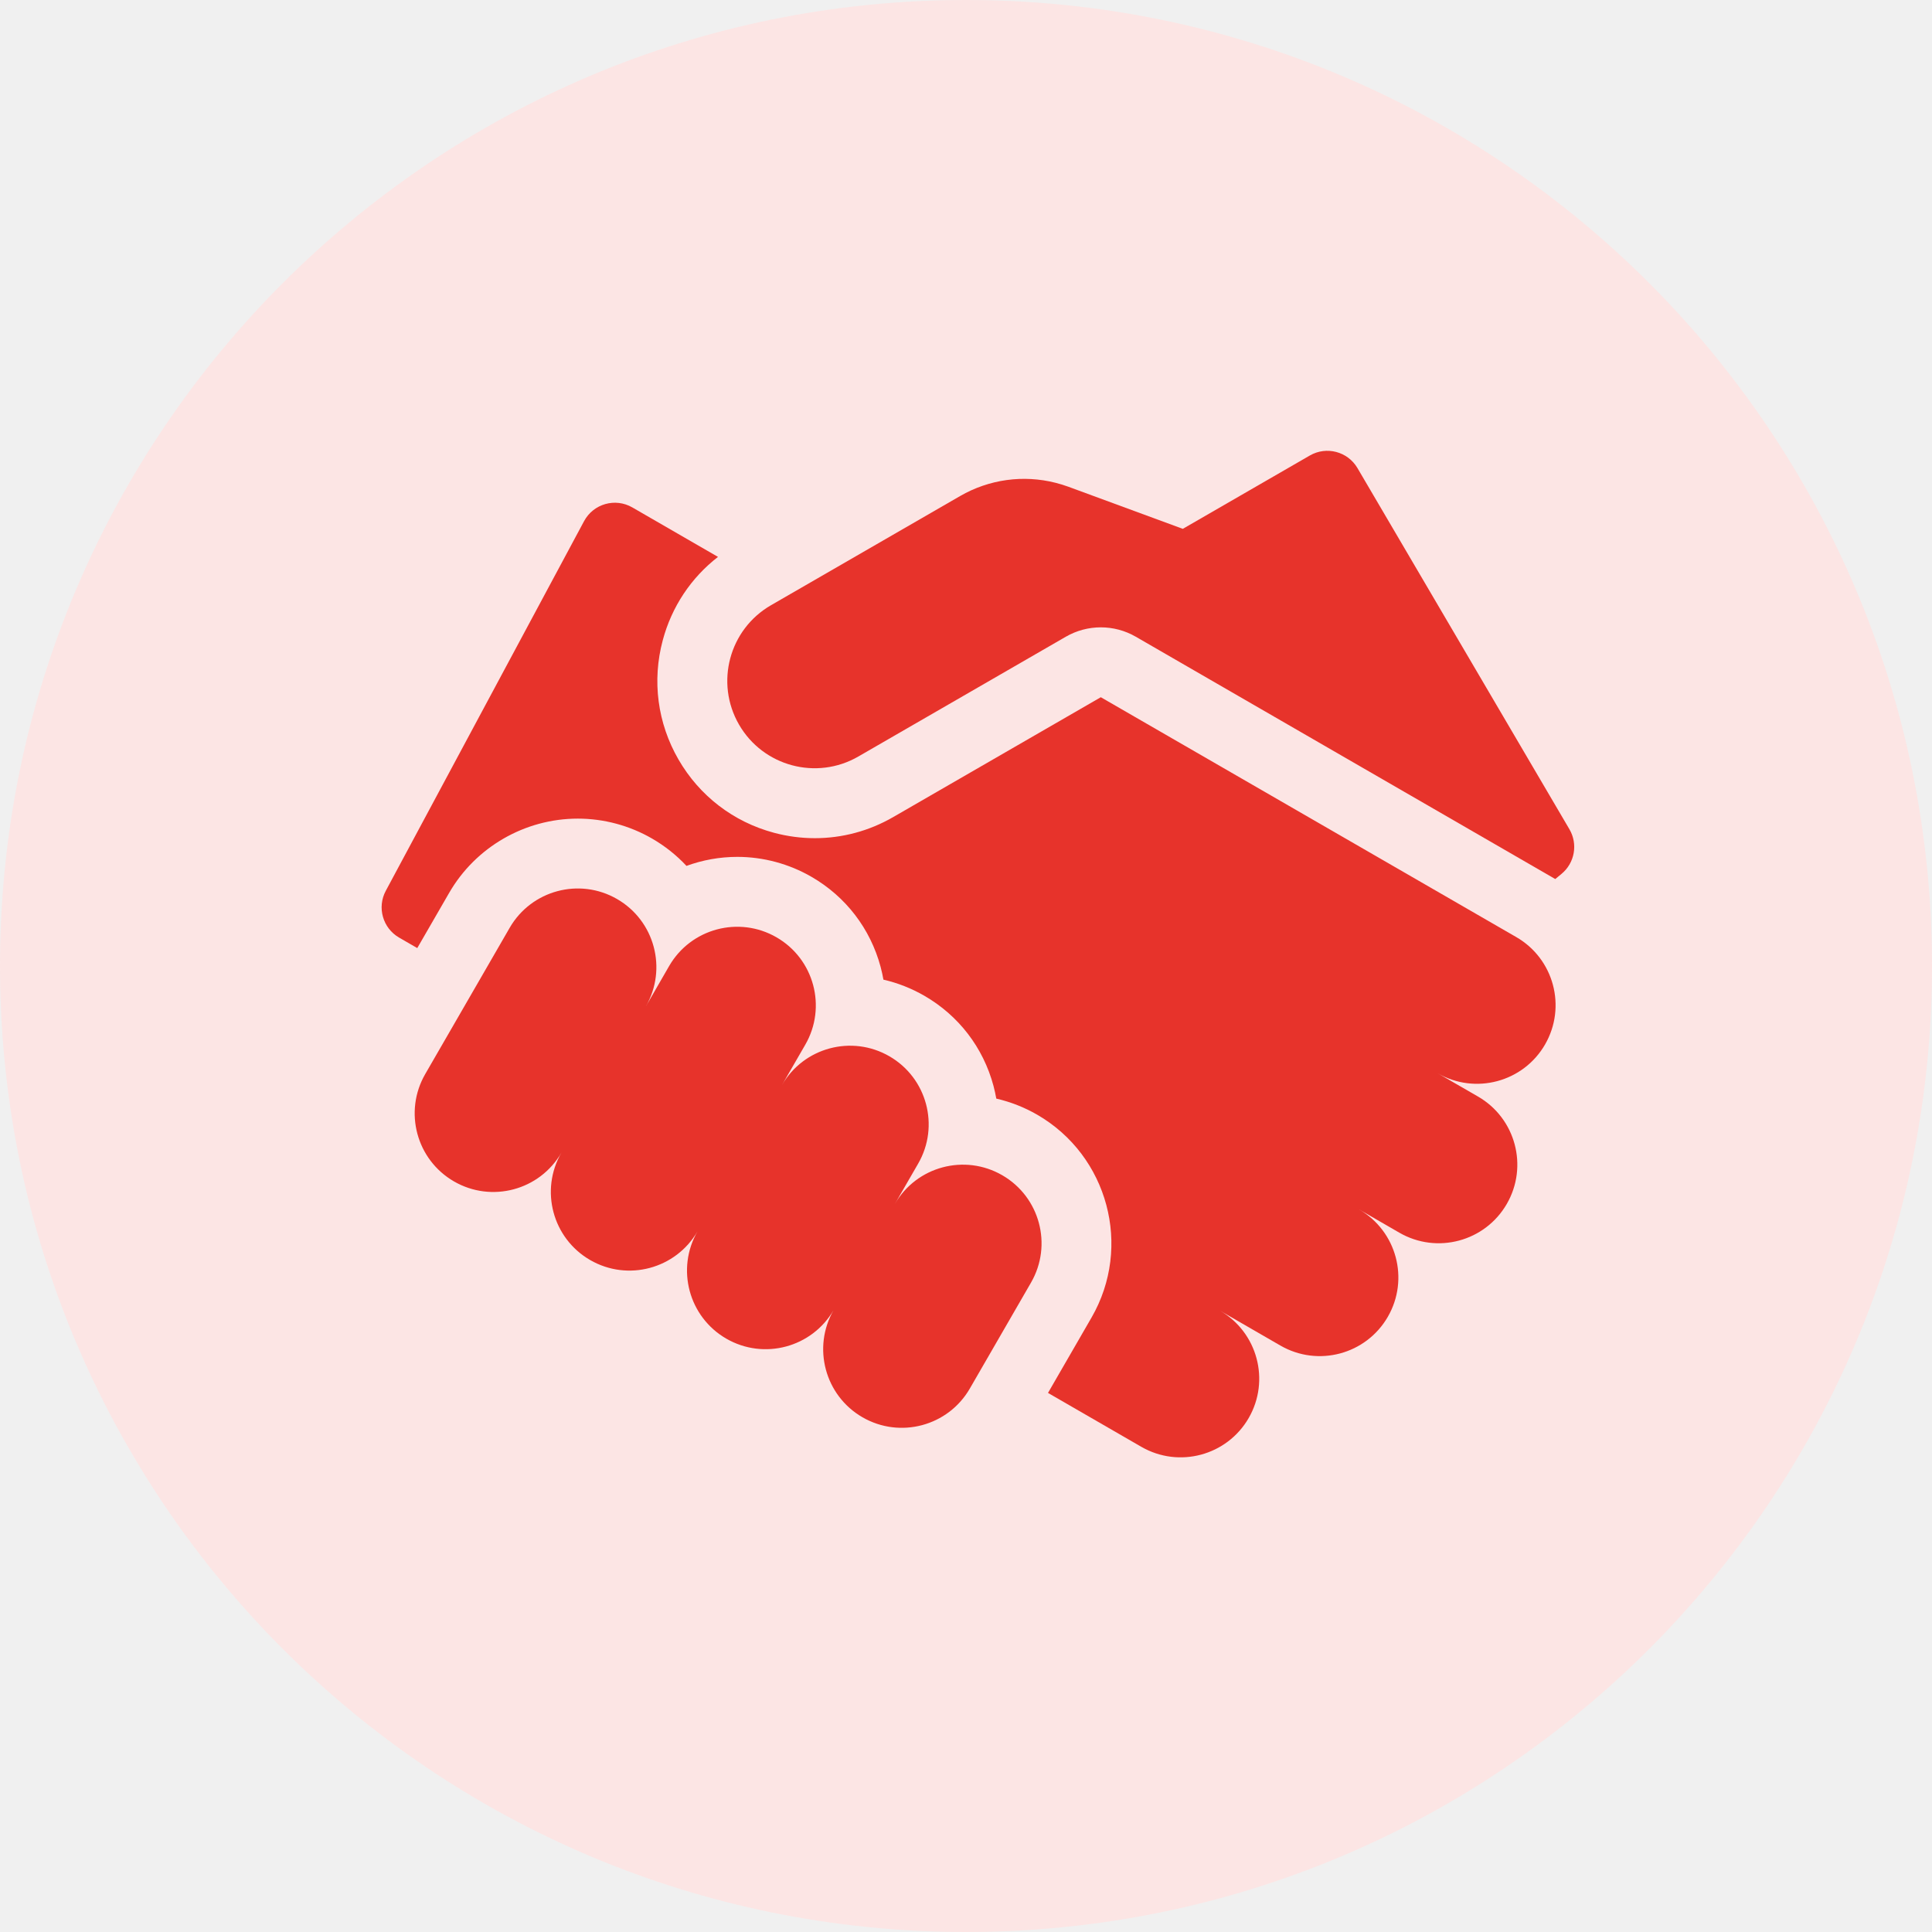
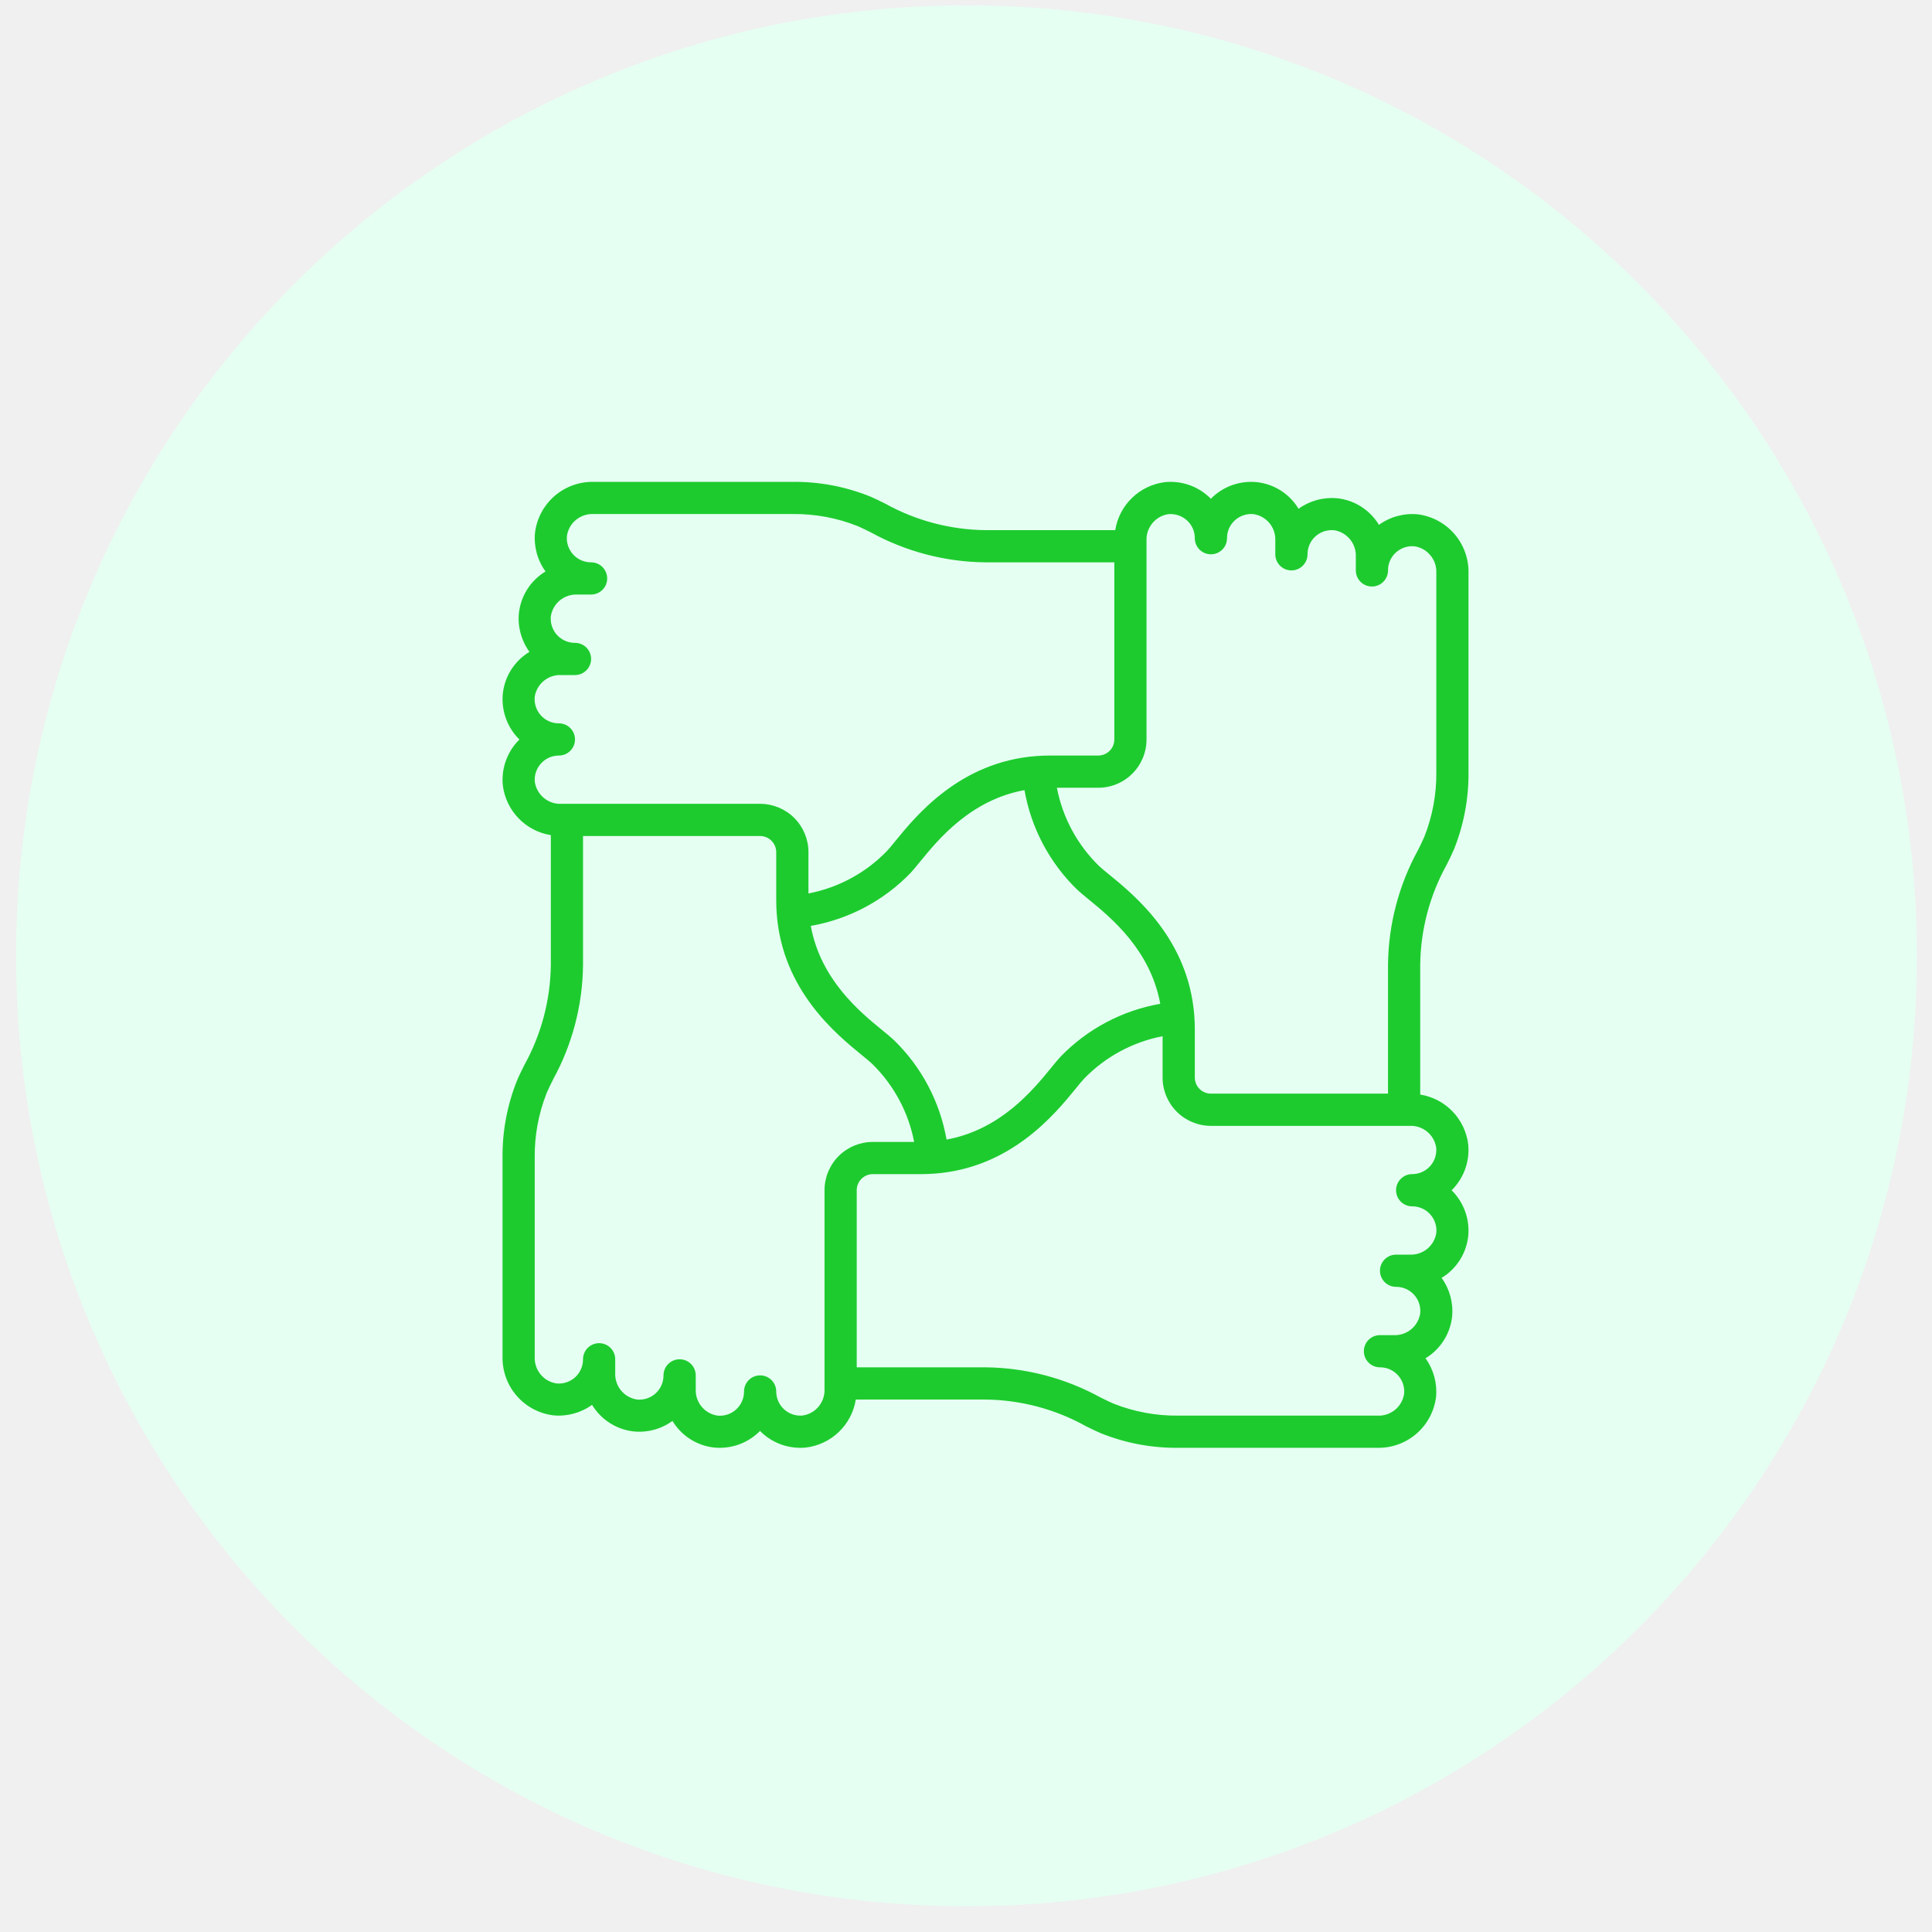
- <svg xmlns="http://www.w3.org/2000/svg" width="81" height="81" viewBox="0 0 81 81" fill="none">
-   <circle cx="40.5" cy="40.5" r="40.5" fill="#FCE5E4" />
-   <g clip-path="url(#clip0_153_17)">
-     <path d="M65.799 34.767L56.912 19.624C56.504 18.93 55.613 18.694 54.916 19.097L49.59 22.172L44.793 20.407C44.616 20.342 44.438 20.288 44.257 20.242C42.907 19.899 41.475 20.091 40.253 20.797L32.323 25.375C30.572 26.386 29.972 28.626 30.983 30.378C31.994 32.129 34.234 32.729 35.985 31.718L44.687 26.694C45.594 26.171 46.711 26.171 47.617 26.694C47.617 26.694 65.149 36.819 65.205 36.854L65.466 36.639C66.022 36.182 66.163 35.388 65.799 34.767Z" fill="#E7332B" />
-     <path d="M63.571 39.288L46.152 29.231L37.45 34.255C36.435 34.842 35.307 35.141 34.165 35.141C33.592 35.141 33.016 35.066 32.448 34.914C30.747 34.458 29.326 33.367 28.446 31.843C27.565 30.318 27.331 28.541 27.787 26.84C28.163 25.436 28.973 24.224 30.102 23.348L26.511 21.274C25.794 20.86 24.878 21.121 24.487 21.85L16.174 37.348C15.8 38.045 16.048 38.914 16.733 39.309L17.494 39.749L18.831 37.434C19.939 35.514 22.007 34.321 24.225 34.321C25.314 34.321 26.389 34.609 27.335 35.155C27.879 35.469 28.364 35.856 28.781 36.303C29.455 36.057 30.174 35.925 30.911 35.925C31.999 35.925 33.075 36.214 34.02 36.76C35.46 37.591 36.49 38.934 36.921 40.54C36.968 40.717 37.006 40.894 37.038 41.072C37.637 41.21 38.215 41.437 38.752 41.747C40.193 42.578 41.223 43.921 41.653 45.527C41.7 45.704 41.738 45.882 41.77 46.059C42.369 46.198 42.948 46.424 43.484 46.734C46.457 48.451 47.48 52.266 45.763 55.239L43.938 58.399L47.85 60.658C49.426 61.568 51.442 61.028 52.352 59.452C53.262 57.875 52.722 55.859 51.146 54.949L53.683 56.414C55.26 57.324 57.275 56.784 58.185 55.208C59.096 53.631 58.555 51.615 56.979 50.705L58.67 51.682C60.247 52.592 62.263 52.052 63.173 50.475C64.083 48.899 63.543 46.883 61.966 45.973L60.275 44.997C61.851 45.907 63.867 45.367 64.777 43.79C65.687 42.214 65.147 40.198 63.571 39.288Z" fill="#E7332B" />
-     <path d="M42.02 49.272C40.443 48.361 38.427 48.901 37.517 50.478L38.494 48.786C39.404 47.21 38.864 45.194 37.287 44.284C35.711 43.374 33.695 43.914 32.785 45.491L33.762 43.799C34.672 42.223 34.132 40.207 32.555 39.297C30.979 38.387 28.963 38.927 28.053 40.503L27.077 42.195C27.987 40.618 27.447 38.602 25.87 37.692C24.294 36.782 22.278 37.322 21.368 38.899L17.828 45.03C16.918 46.607 17.458 48.622 19.034 49.532C20.611 50.443 22.626 49.903 23.537 48.326C22.626 49.902 23.166 51.918 24.743 52.828C26.319 53.739 28.335 53.198 29.245 51.622C28.335 53.198 28.875 55.214 30.451 56.124C32.028 57.034 34.044 56.494 34.954 54.918C34.044 56.494 34.584 58.51 36.16 59.42C37.736 60.33 39.752 59.79 40.662 58.213L43.226 53.773C44.136 52.197 43.596 50.182 42.02 49.272Z" fill="#E7332B" />
-   </g>
-   <defs>
-     <clipPath id="clip0_153_17">
-       <rect width="50" height="50" fill="white" transform="translate(16 15)" />
-     </clipPath>
-   </defs>
+ <svg xmlns="http://www.w3.org/2000/svg" width="62" height="62" viewBox="0 0 62 62" fill="none">
+   <rect x="0.516" y="0.173" width="61" height="61" rx="30.5" fill="#E5FFF2" />
+   <path d="M16.824 34.184C16.734 34.366 16.654 34.525 16.596 34.665V34.665C16.277 35.456 16.118 36.303 16.127 37.156V43.547C16.12 44.005 16.282 44.45 16.583 44.795C16.884 45.141 17.302 45.364 17.756 45.42C18.198 45.463 18.64 45.342 19 45.083C19.289 45.561 19.785 45.877 20.34 45.937C20.781 45.98 21.222 45.859 21.58 45.599C21.869 46.077 22.365 46.394 22.921 46.454C22.979 46.459 23.037 46.462 23.094 46.462H23.094C23.545 46.463 23.98 46.295 24.314 45.993C24.34 45.969 24.366 45.945 24.39 45.92C24.414 45.945 24.442 45.969 24.465 45.993C24.844 46.336 25.351 46.503 25.86 46.454C26.258 46.406 26.631 46.23 26.92 45.952C27.209 45.674 27.4 45.309 27.463 44.913H31.626C32.754 44.925 33.861 45.219 34.847 45.767C35.029 45.857 35.189 45.937 35.328 45.995L35.328 45.994C36.12 46.313 36.967 46.472 37.82 46.462H44.21C44.669 46.469 45.113 46.307 45.459 46.006C45.805 45.705 46.027 45.287 46.084 44.833C46.126 44.391 46.006 43.948 45.746 43.589C46.224 43.3 46.541 42.804 46.6 42.249C46.642 41.808 46.522 41.367 46.262 41.009C46.741 40.72 47.057 40.224 47.117 39.668C47.167 39.159 46.999 38.652 46.656 38.273C46.632 38.247 46.608 38.221 46.583 38.198C46.608 38.173 46.632 38.146 46.656 38.123V38.123C46.999 37.743 47.166 37.237 47.117 36.728C47.069 36.33 46.893 35.958 46.615 35.669C46.337 35.38 45.972 35.189 45.576 35.126V30.963C45.589 29.835 45.882 28.728 46.43 27.742C46.52 27.56 46.6 27.4 46.658 27.261L46.658 27.261C46.976 26.469 47.135 25.622 47.126 24.77V18.379C47.133 17.921 46.97 17.476 46.669 17.13C46.368 16.784 45.951 16.562 45.496 16.505C45.054 16.463 44.612 16.583 44.252 16.843C43.963 16.365 43.468 16.049 42.912 15.989C42.471 15.948 42.031 16.068 41.672 16.327C41.383 15.847 40.885 15.531 40.328 15.472C39.819 15.422 39.312 15.589 38.933 15.933C38.907 15.957 38.881 15.981 38.857 16.006C38.833 15.981 38.806 15.954 38.782 15.933C38.403 15.589 37.897 15.422 37.387 15.472C36.99 15.521 36.619 15.697 36.331 15.975C36.042 16.253 35.852 16.618 35.789 17.013H31.626C30.498 17.001 29.391 16.708 28.405 16.161C28.223 16.07 28.064 15.991 27.924 15.933H27.924C27.133 15.614 26.286 15.454 25.433 15.463H19.042C18.584 15.457 18.139 15.619 17.793 15.92C17.447 16.222 17.225 16.64 17.169 17.095C17.126 17.537 17.246 17.979 17.507 18.338C17.028 18.627 16.712 19.123 16.652 19.679C16.61 20.119 16.73 20.56 16.991 20.919C16.511 21.208 16.195 21.705 16.136 22.261C16.086 22.77 16.253 23.277 16.596 23.656C16.62 23.682 16.644 23.708 16.669 23.732C16.644 23.756 16.617 23.783 16.596 23.807C16.254 24.186 16.086 24.692 16.136 25.202C16.184 25.599 16.361 25.97 16.639 26.258C16.917 26.547 17.281 26.737 17.677 26.8V30.963C17.664 32.091 17.371 33.198 16.824 34.184L16.824 34.184ZM26.46 44.58C26.468 44.782 26.401 44.979 26.273 45.135C26.145 45.291 25.964 45.394 25.765 45.425C25.546 45.448 25.328 45.377 25.166 45.23C25.003 45.083 24.91 44.873 24.91 44.654C24.91 44.369 24.679 44.137 24.393 44.137C24.108 44.137 23.877 44.369 23.877 44.654C23.878 44.874 23.785 45.084 23.622 45.232C23.46 45.38 23.242 45.451 23.023 45.429C22.823 45.398 22.641 45.294 22.513 45.138C22.384 44.981 22.318 44.783 22.327 44.58V44.137C22.327 43.852 22.095 43.621 21.81 43.621C21.525 43.621 21.293 43.852 21.293 44.137C21.294 44.357 21.202 44.567 21.039 44.715C20.877 44.863 20.659 44.935 20.44 44.912C20.239 44.881 20.058 44.778 19.929 44.621C19.801 44.464 19.735 44.266 19.743 44.063V43.621C19.743 43.335 19.512 43.104 19.227 43.104C18.941 43.104 18.71 43.335 18.71 43.621C18.711 43.841 18.619 44.051 18.456 44.199C18.293 44.346 18.075 44.418 17.856 44.396C17.656 44.365 17.474 44.261 17.346 44.104C17.218 43.948 17.151 43.749 17.16 43.547V37.156C17.151 36.439 17.283 35.727 17.549 35.062C17.601 34.941 17.669 34.803 17.748 34.645H17.747C18.367 33.516 18.698 32.251 18.71 30.963V26.829H24.393C24.53 26.829 24.662 26.884 24.758 26.981C24.855 27.078 24.91 27.209 24.91 27.346V28.896C24.91 29.044 24.916 29.192 24.927 29.333C25.111 31.781 26.832 33.185 27.658 33.86C27.788 33.966 27.897 34.054 27.977 34.129H27.977C28.678 34.809 29.152 35.687 29.336 36.646H28.01C27.599 36.646 27.204 36.809 26.913 37.1C26.623 37.39 26.46 37.785 26.46 38.196L26.46 44.58ZM32.877 25.356C33.09 26.572 33.682 27.69 34.568 28.55C34.662 28.637 34.789 28.742 34.94 28.866C35.65 29.445 36.919 30.485 37.234 32.213C36.017 32.426 34.899 33.018 34.039 33.905C33.952 33.998 33.847 34.126 33.724 34.277C33.145 34.986 32.104 36.255 30.376 36.57C30.163 35.354 29.571 34.236 28.685 33.376C28.591 33.288 28.463 33.183 28.313 33.06C27.603 32.481 26.334 31.441 26.019 29.713C27.236 29.5 28.354 28.907 29.214 28.021C29.301 27.928 29.406 27.8 29.529 27.649C30.108 26.94 31.148 25.67 32.877 25.356ZM46.089 36.825H46.089C46.111 37.044 46.04 37.261 45.893 37.424C45.746 37.587 45.537 37.679 45.318 37.679C45.032 37.679 44.801 37.911 44.801 38.196C44.801 38.481 45.032 38.713 45.318 38.713C45.538 38.712 45.748 38.804 45.895 38.967C46.043 39.13 46.115 39.347 46.093 39.566C46.062 39.766 45.958 39.948 45.801 40.077C45.645 40.205 45.446 40.271 45.244 40.263H44.801C44.516 40.263 44.285 40.494 44.285 40.779C44.285 41.065 44.516 41.296 44.801 41.296C45.021 41.295 45.231 41.387 45.379 41.55C45.527 41.713 45.598 41.931 45.576 42.149C45.545 42.35 45.441 42.531 45.285 42.66C45.128 42.788 44.929 42.855 44.727 42.846H44.285C43.999 42.846 43.768 43.077 43.768 43.362C43.768 43.648 43.999 43.879 44.285 43.879C44.504 43.878 44.715 43.97 44.862 44.133C45.01 44.296 45.082 44.514 45.059 44.733C45.028 44.933 44.925 45.115 44.768 45.243C44.611 45.372 44.413 45.438 44.211 45.429H37.82C37.103 45.438 36.391 45.306 35.725 45.04C35.605 44.988 35.467 44.921 35.309 44.842V44.842C34.179 44.222 32.914 43.892 31.626 43.879H27.493V38.196C27.493 37.911 27.724 37.679 28.01 37.679H29.56C29.708 37.679 29.856 37.673 29.997 37.662C32.445 37.478 33.849 35.758 34.524 34.931C34.627 34.802 34.718 34.692 34.793 34.613C35.472 33.912 36.351 33.438 37.309 33.253V34.58C37.309 34.991 37.473 35.385 37.763 35.676C38.054 35.966 38.448 36.13 38.859 36.13H45.244C45.445 36.122 45.642 36.188 45.798 36.316C45.954 36.444 46.057 36.625 46.089 36.825L46.089 36.825ZM36.793 17.345C36.785 17.144 36.852 16.946 36.98 16.791C37.108 16.635 37.289 16.531 37.489 16.5C37.708 16.479 37.926 16.551 38.089 16.698C38.252 16.845 38.344 17.053 38.343 17.272C38.343 17.557 38.574 17.788 38.86 17.788C39.145 17.788 39.376 17.557 39.376 17.272C39.375 17.052 39.467 16.843 39.63 16.696C39.793 16.549 40.011 16.477 40.23 16.499C40.43 16.529 40.611 16.633 40.74 16.789C40.868 16.945 40.934 17.143 40.926 17.345V17.788C40.926 18.074 41.158 18.305 41.443 18.305C41.728 18.305 41.96 18.074 41.96 17.788C41.959 17.569 42.051 17.36 42.213 17.213C42.377 17.066 42.594 16.995 42.813 17.015C43.013 17.046 43.194 17.15 43.323 17.306C43.451 17.462 43.518 17.66 43.51 17.862V18.305C43.51 18.59 43.741 18.822 44.026 18.822C44.312 18.822 44.543 18.59 44.543 18.305C44.541 18.085 44.634 17.876 44.797 17.729C44.96 17.582 45.178 17.51 45.397 17.532C45.597 17.563 45.778 17.666 45.906 17.823C46.035 17.979 46.101 18.177 46.093 18.379V24.77C46.102 25.486 45.97 26.198 45.704 26.864C45.652 26.985 45.584 27.122 45.505 27.281H45.505C44.886 28.41 44.555 29.675 44.543 30.963V35.096H38.86C38.575 35.096 38.343 34.865 38.343 34.58V33.03C38.343 32.881 38.337 32.734 38.326 32.593C38.142 30.145 36.421 28.74 35.595 28.066C35.465 27.962 35.356 27.872 35.276 27.797H35.276C34.575 27.117 34.101 26.238 33.917 25.28H35.243C35.654 25.28 36.049 25.117 36.339 24.826C36.63 24.535 36.793 24.141 36.793 23.73L36.793 17.345ZM17.164 25.101C17.141 24.883 17.212 24.665 17.36 24.502C17.506 24.339 17.716 24.246 17.936 24.246C18.221 24.246 18.452 24.015 18.452 23.729C18.452 23.444 18.221 23.213 17.936 23.213C17.716 23.214 17.505 23.122 17.358 22.959C17.21 22.796 17.138 22.578 17.16 22.359C17.191 22.159 17.295 21.977 17.452 21.849C17.608 21.72 17.807 21.654 18.009 21.663H18.452C18.738 21.663 18.969 21.431 18.969 21.146C18.969 20.861 18.738 20.63 18.452 20.63C18.232 20.631 18.022 20.538 17.874 20.376C17.727 20.213 17.655 19.995 17.677 19.776C17.708 19.576 17.812 19.394 17.968 19.265C18.125 19.137 18.324 19.071 18.526 19.079H18.969C19.254 19.079 19.485 18.848 19.485 18.563C19.485 18.277 19.254 18.046 18.969 18.046C18.749 18.047 18.538 17.955 18.391 17.792C18.243 17.629 18.171 17.411 18.194 17.192C18.225 16.992 18.328 16.811 18.485 16.682C18.642 16.554 18.84 16.488 19.043 16.496H25.433C26.15 16.487 26.862 16.619 27.528 16.885C27.649 16.937 27.786 17.005 27.945 17.084V17.084C29.074 17.703 30.339 18.034 31.627 18.046H35.76V23.729C35.76 23.866 35.706 23.998 35.609 24.095C35.512 24.192 35.38 24.246 35.243 24.246H33.693C33.545 24.246 33.397 24.252 33.256 24.263C30.808 24.448 29.404 26.168 28.73 26.994C28.626 27.124 28.535 27.233 28.46 27.314V27.313C27.781 28.014 26.902 28.488 25.944 28.672V27.346C25.944 26.935 25.78 26.54 25.49 26.25C25.199 25.959 24.805 25.796 24.394 25.796H18.009C17.808 25.804 17.611 25.737 17.455 25.609C17.299 25.481 17.196 25.3 17.164 25.101L17.164 25.101Z" fill="#1DCB2E" />
</svg>
